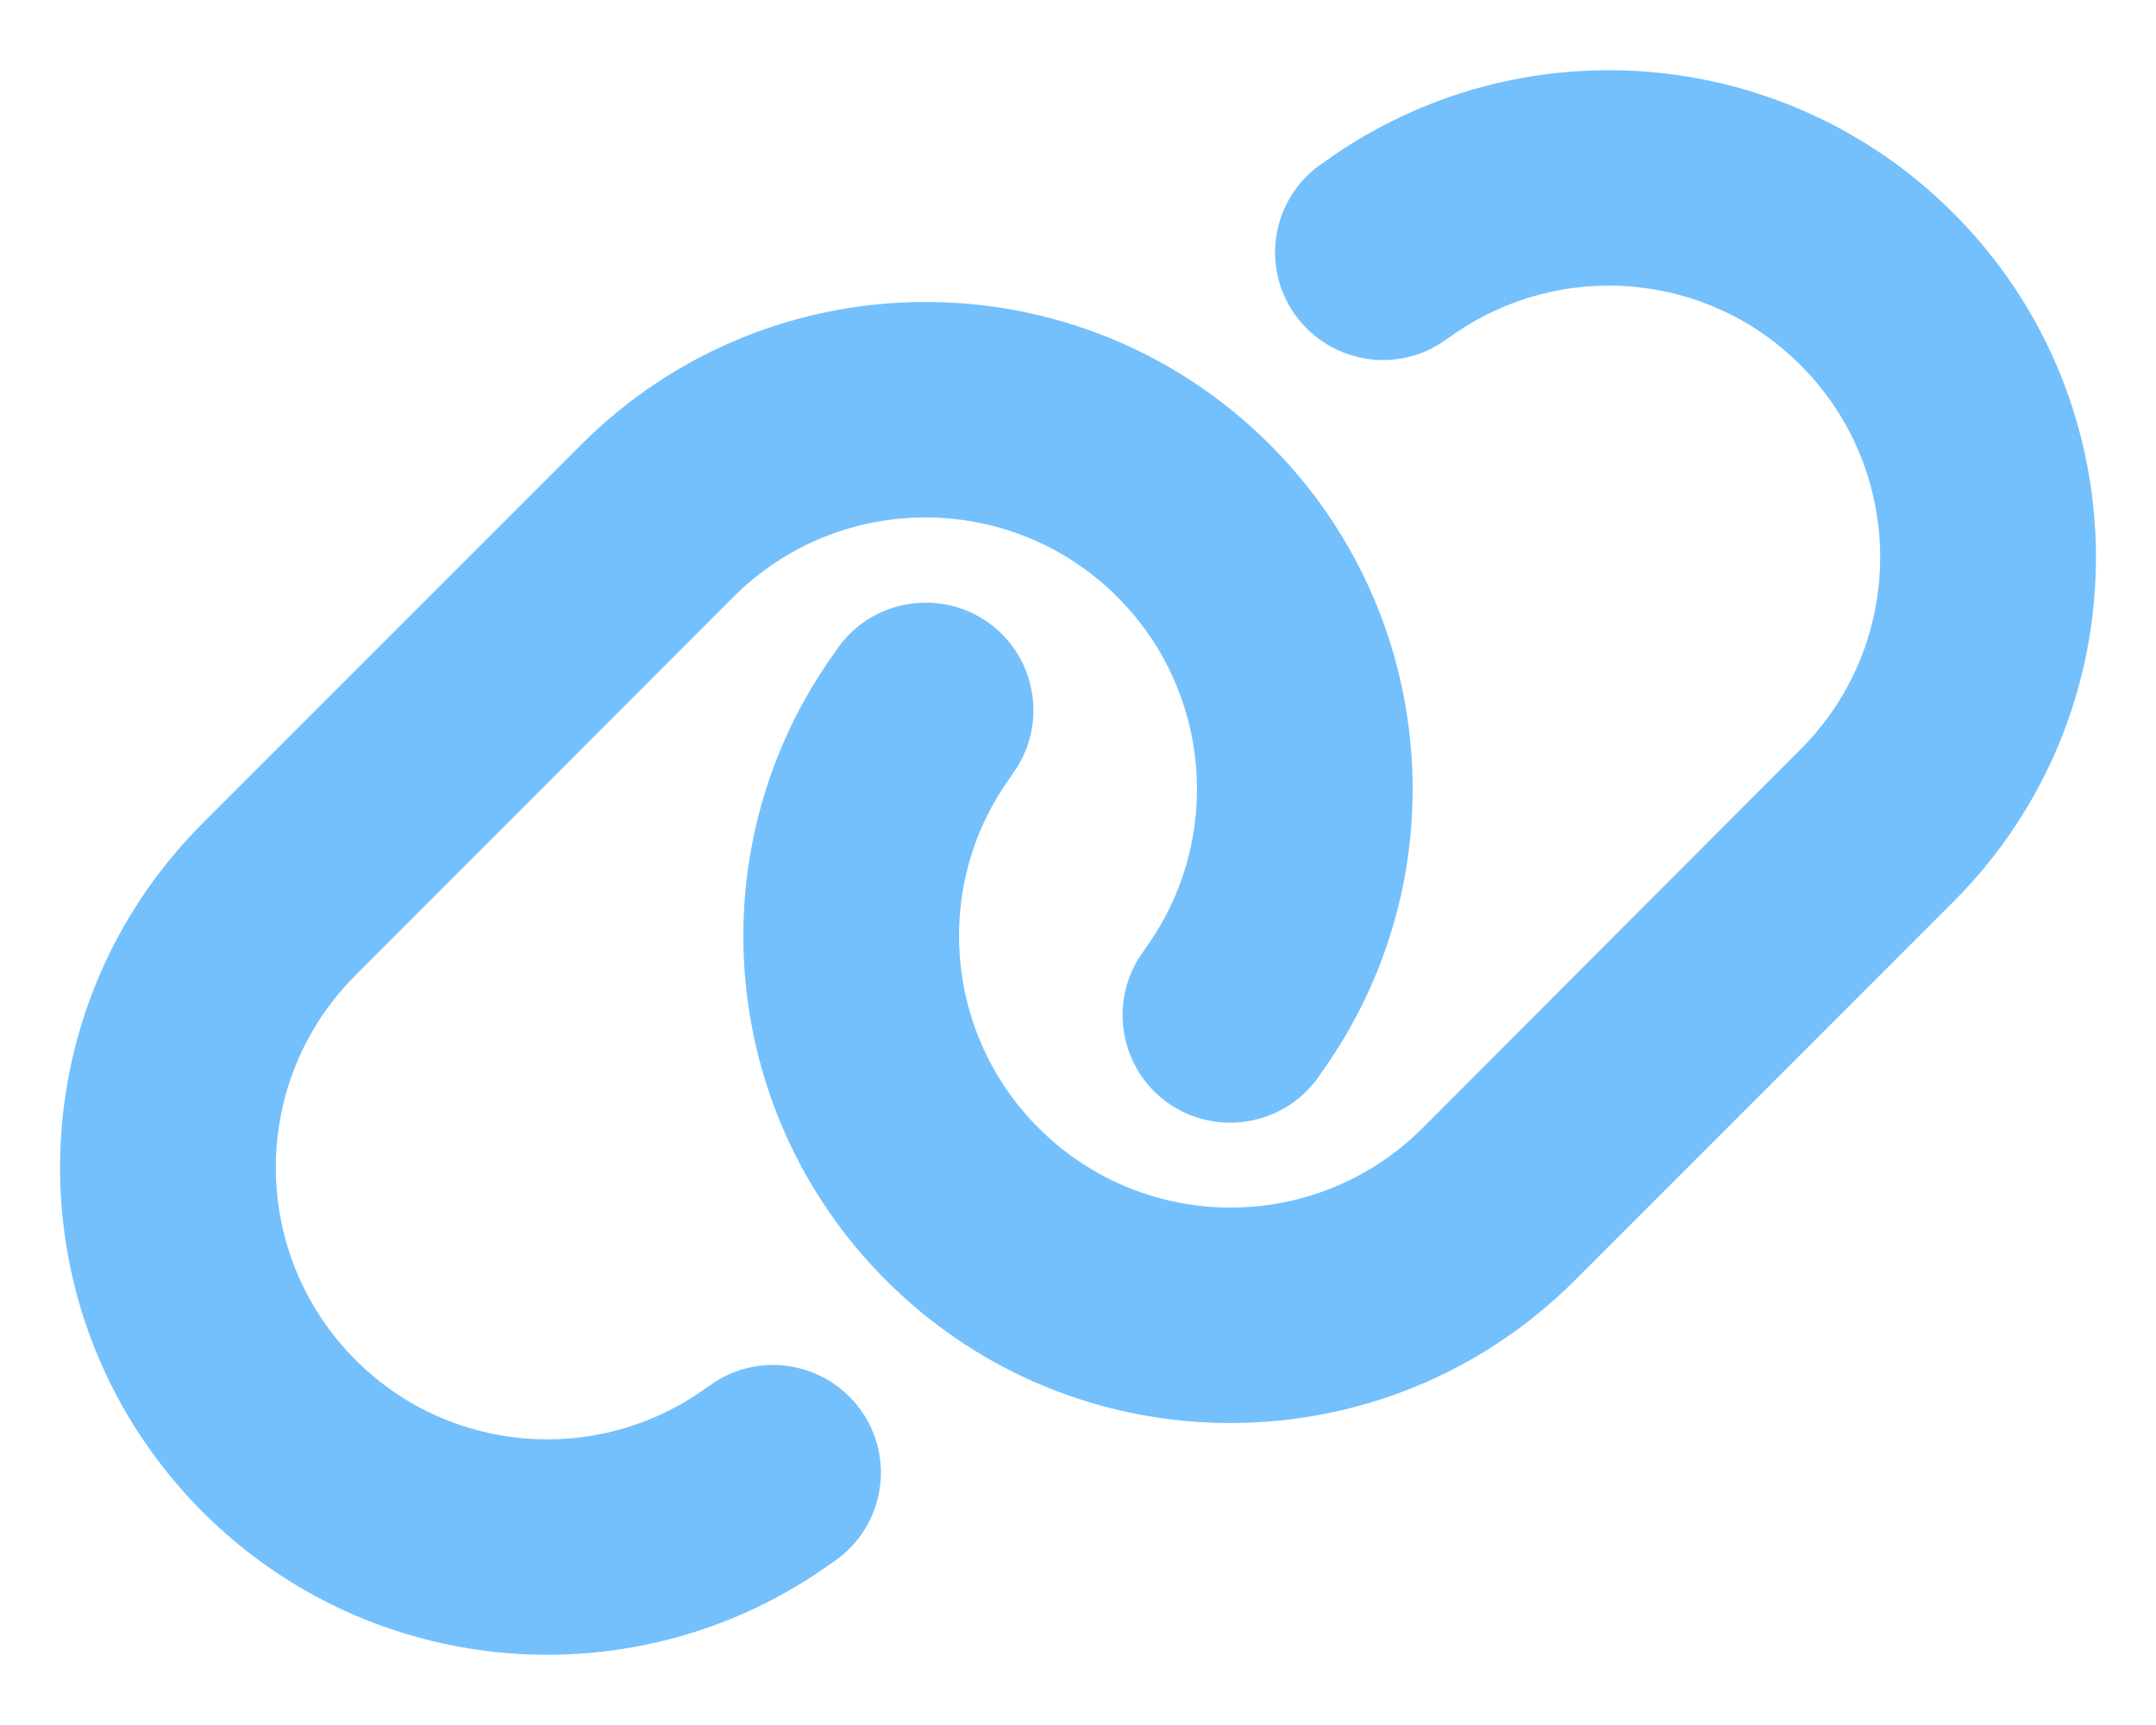
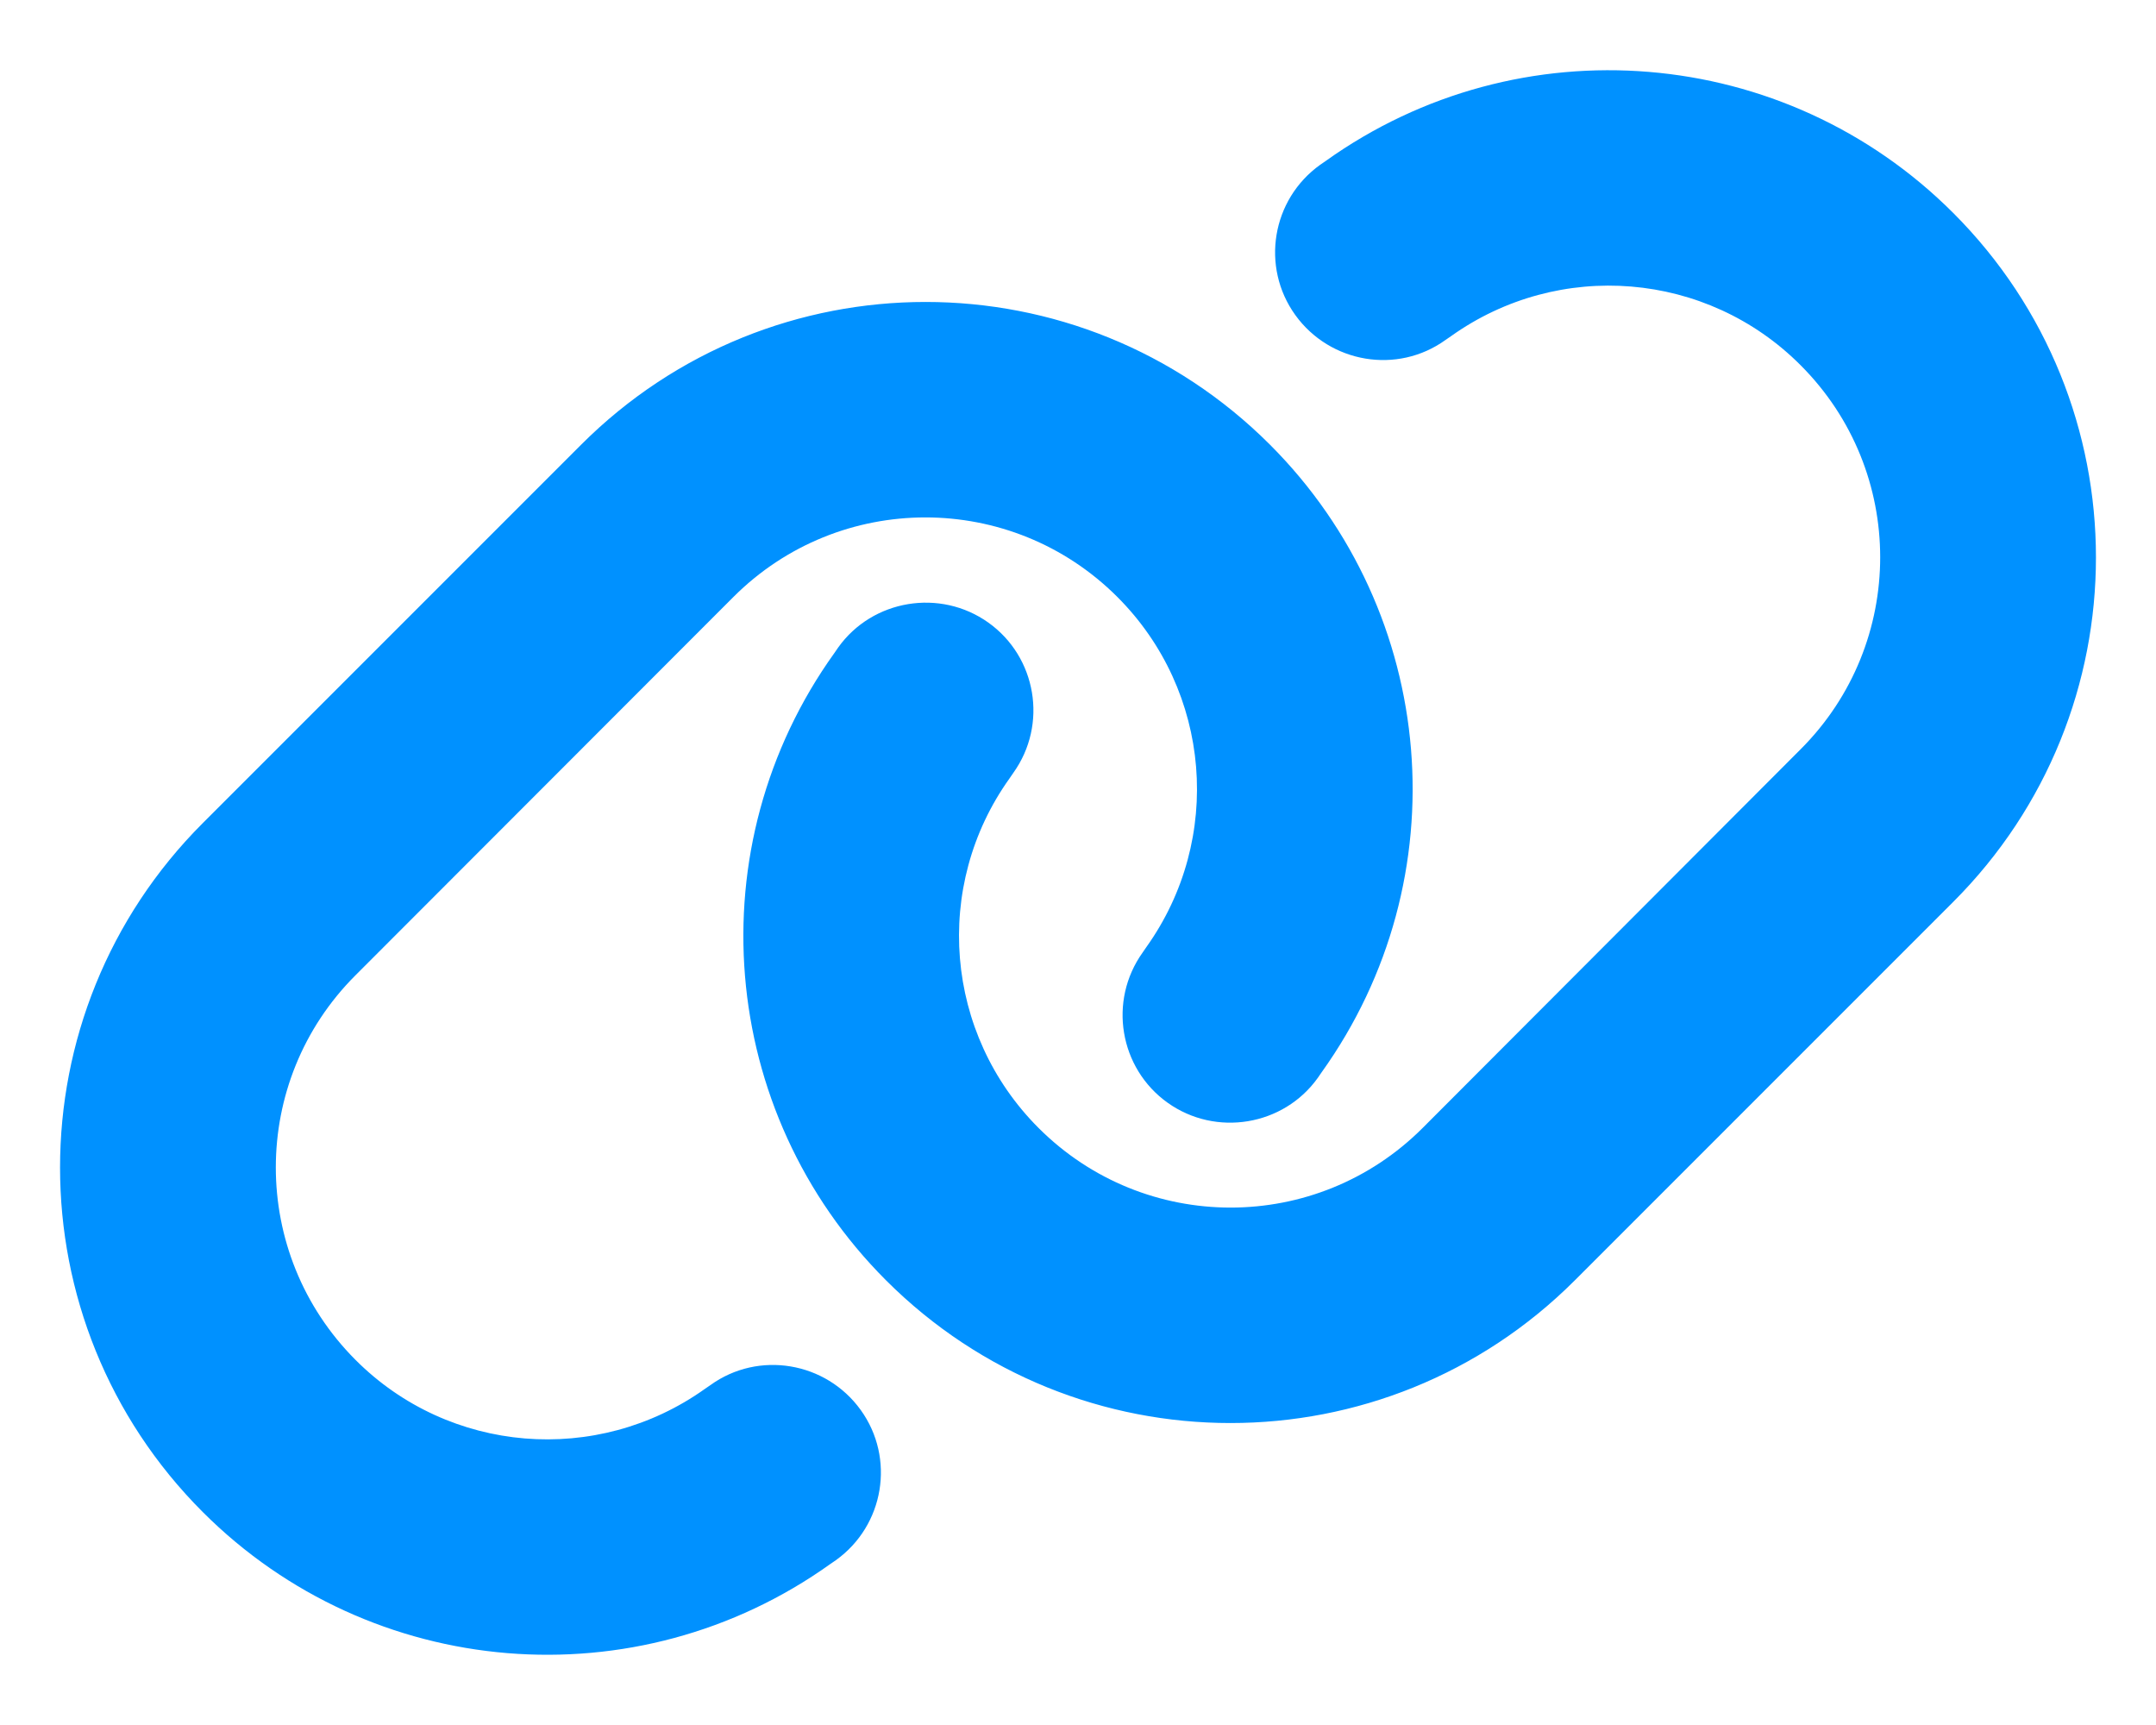
- <svg xmlns="http://www.w3.org/2000/svg" height="10" width="12.5" viewBox="0 0 640 512">
-   <path fill="#74C0FC" d="M579.8 267.7c56.5-56.5 56.5-148 0-204.5c-50-50-128.8-56.5-186.3-15.4l-1.6 1.1c-14.4 10.3-17.7 30.3-7.4 44.6s30.3 17.7 44.6 7.4l1.6-1.1c32.1-22.9 76-19.3 103.8 8.6c31.5 31.5 31.5 82.5 0 114L422.3 334.8c-31.5 31.5-82.5 31.5-114 0c-27.9-27.9-31.5-71.8-8.6-103.8l1.1-1.6c10.3-14.4 6.9-34.4-7.4-44.6s-34.4-6.9-44.6 7.4l-1.1 1.6C206.5 251.2 213 330 263 380c56.5 56.5 148 56.5 204.5 0L579.8 267.7zM60.2 244.3c-56.5 56.5-56.5 148 0 204.5c50 50 128.8 56.5 186.3 15.4l1.6-1.1c14.4-10.3 17.7-30.3 7.4-44.6s-30.3-17.7-44.6-7.4l-1.6 1.1c-32.1 22.9-76 19.3-103.8-8.6C74 372 74 321 105.5 289.5L217.7 177.2c31.5-31.5 82.5-31.5 114 0c27.9 27.9 31.5 71.8 8.6 103.9l-1.1 1.6c-10.3 14.4-6.9 34.4 7.4 44.6s34.4 6.9 44.6-7.4l1.1-1.6C433.5 260.8 427 182 377 132c-56.5-56.5-148-56.5-204.5 0L60.2 244.3z" />
+ <svg xmlns="http://www.w3.org/2000/svg" height="14" width="17.5" viewBox="0 0 640 512">
+   <path fill="#0091ff" d="M579.8 267.7c56.5-56.5 56.5-148 0-204.5c-50-50-128.8-56.5-186.3-15.4l-1.6 1.1c-14.4 10.3-17.7 30.3-7.4 44.6s30.3 17.7 44.6 7.4l1.6-1.1c32.1-22.9 76-19.3 103.8 8.6c31.5 31.5 31.5 82.5 0 114L422.3 334.8c-31.5 31.5-82.5 31.5-114 0c-27.9-27.9-31.5-71.8-8.6-103.8l1.1-1.6c10.3-14.4 6.9-34.4-7.4-44.6s-34.4-6.9-44.6 7.4l-1.1 1.6C206.5 251.2 213 330 263 380c56.5 56.5 148 56.5 204.5 0L579.8 267.7zM60.2 244.3c-56.5 56.5-56.5 148 0 204.5c50 50 128.8 56.5 186.3 15.4l1.6-1.1c14.4-10.3 17.7-30.3 7.4-44.6s-30.3-17.7-44.6-7.4l-1.6 1.1c-32.1 22.9-76 19.3-103.8-8.6C74 372 74 321 105.5 289.5L217.7 177.2c31.5-31.5 82.5-31.5 114 0c27.9 27.9 31.5 71.8 8.6 103.9l-1.1 1.6c-10.3 14.4-6.9 34.4 7.4 44.6s34.4 6.9 44.6-7.4l1.1-1.6C433.5 260.8 427 182 377 132c-56.5-56.5-148-56.5-204.5 0L60.2 244.3z" />
</svg>
